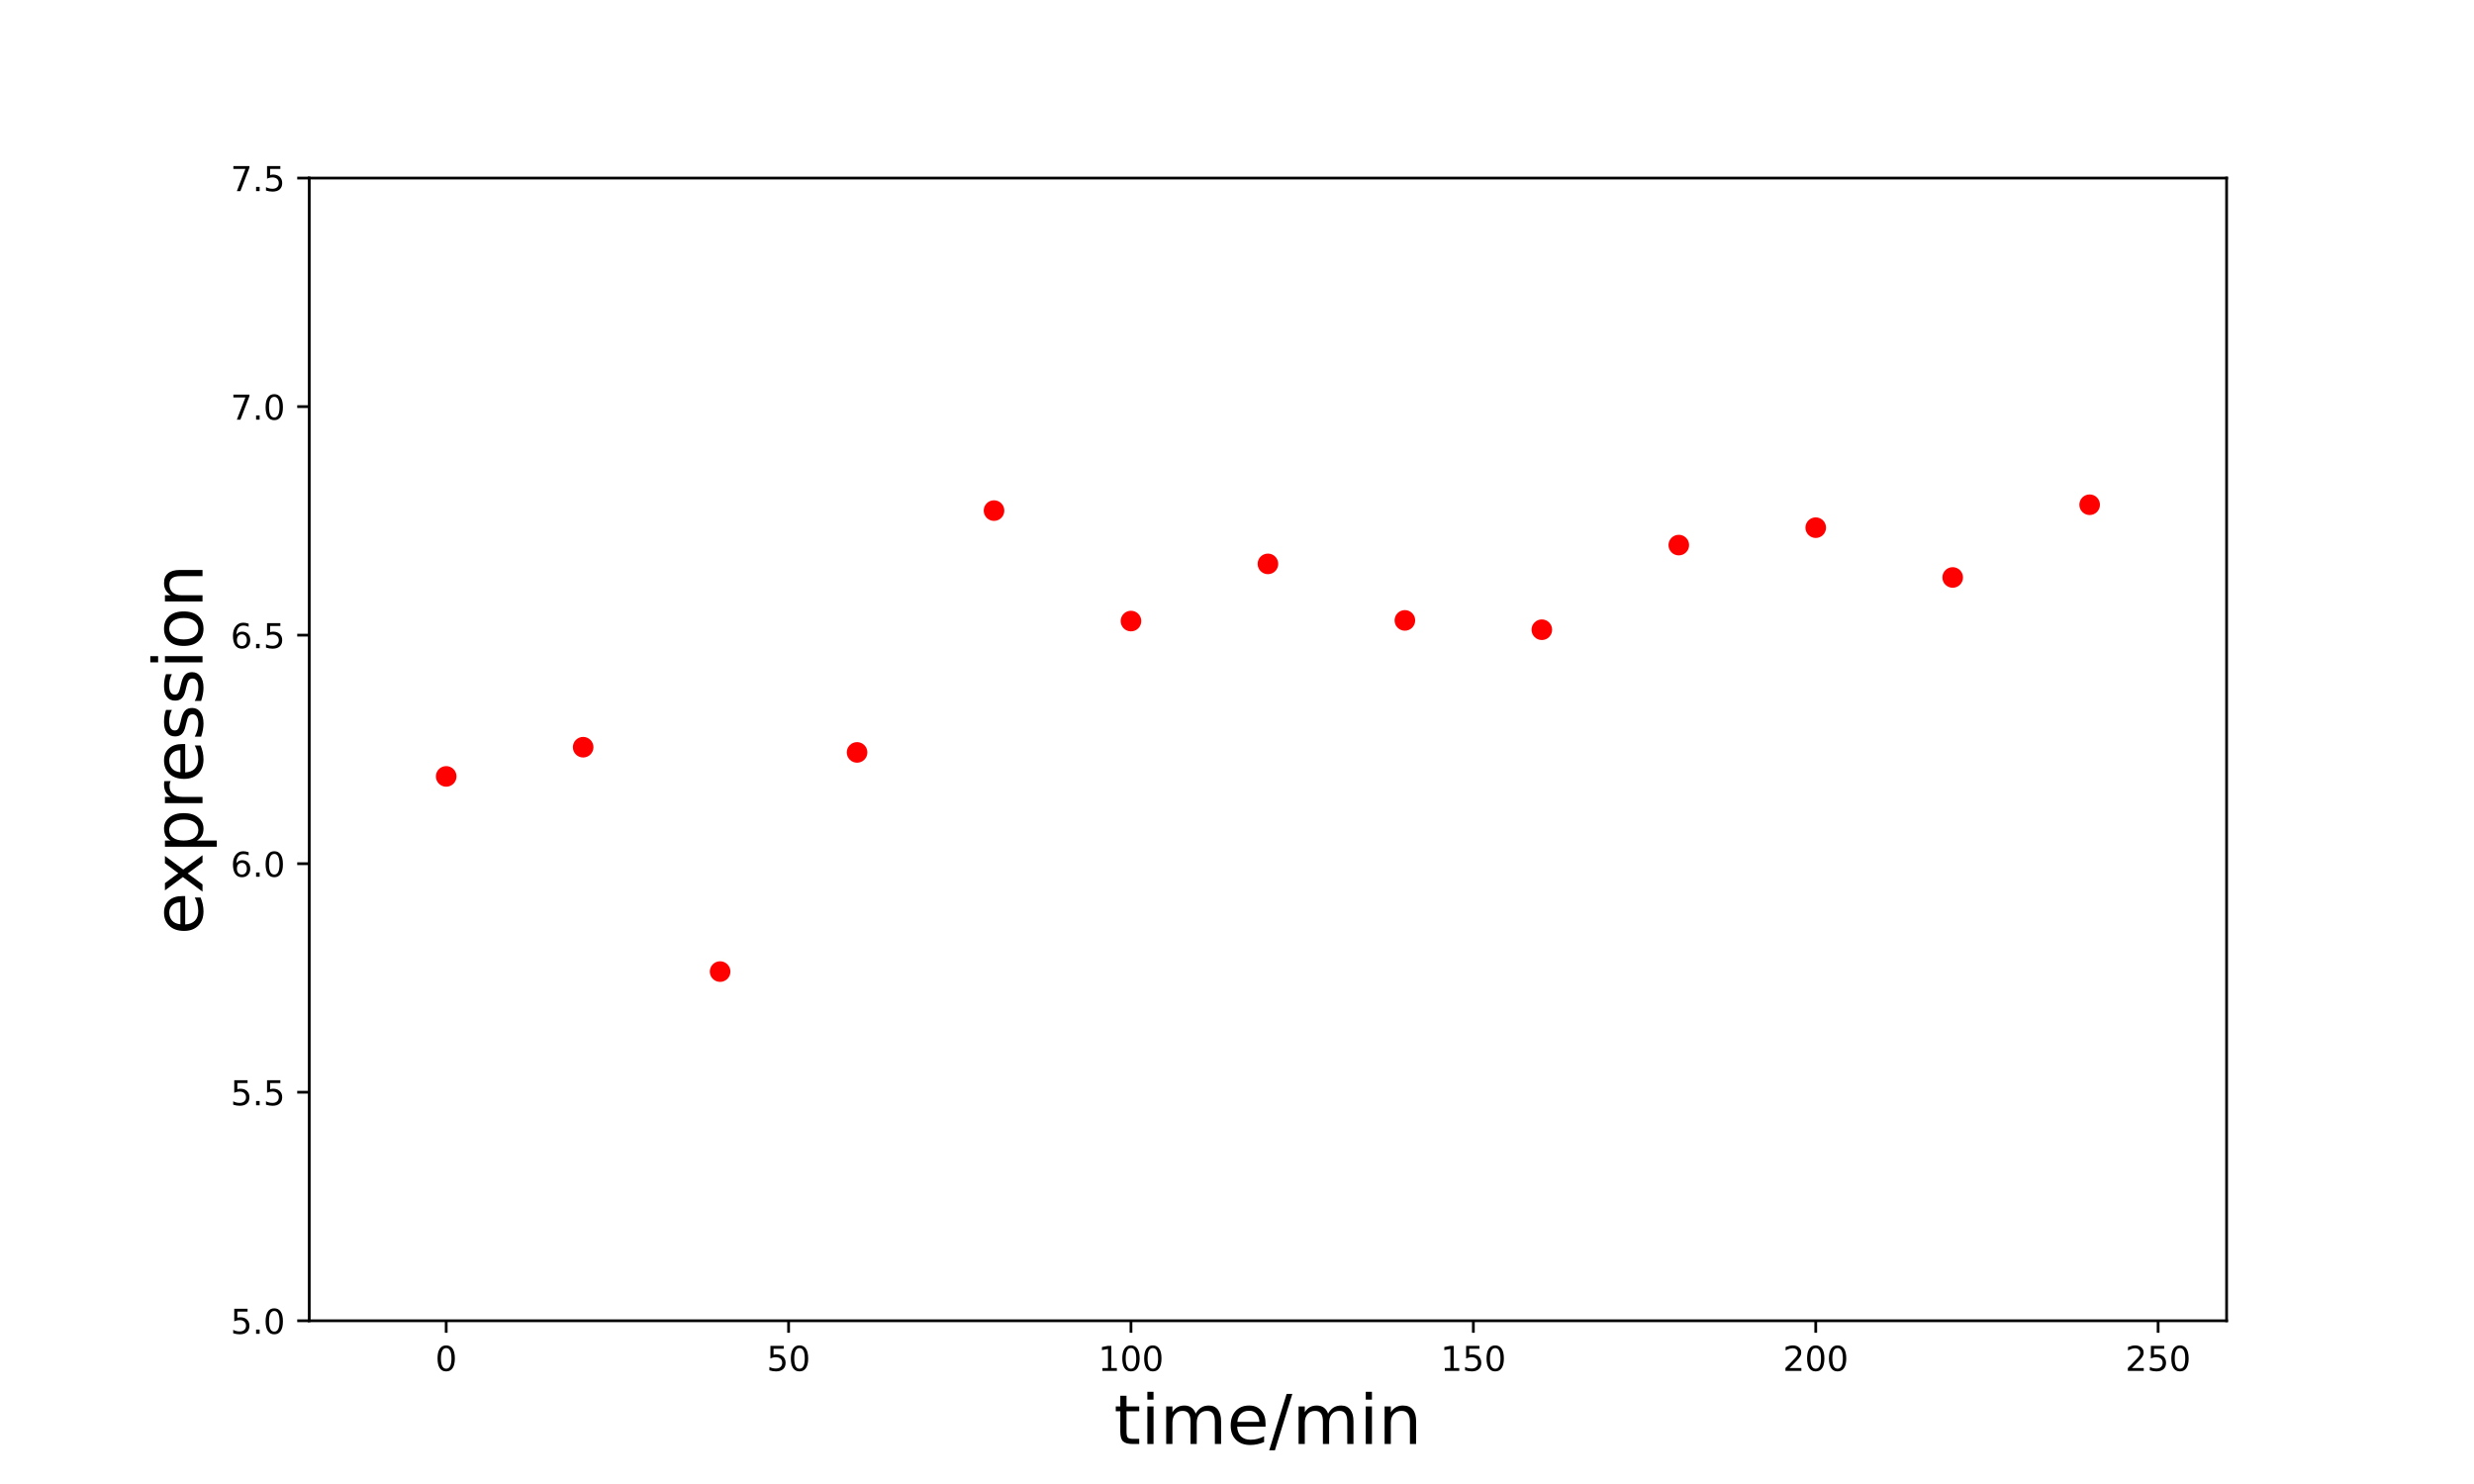
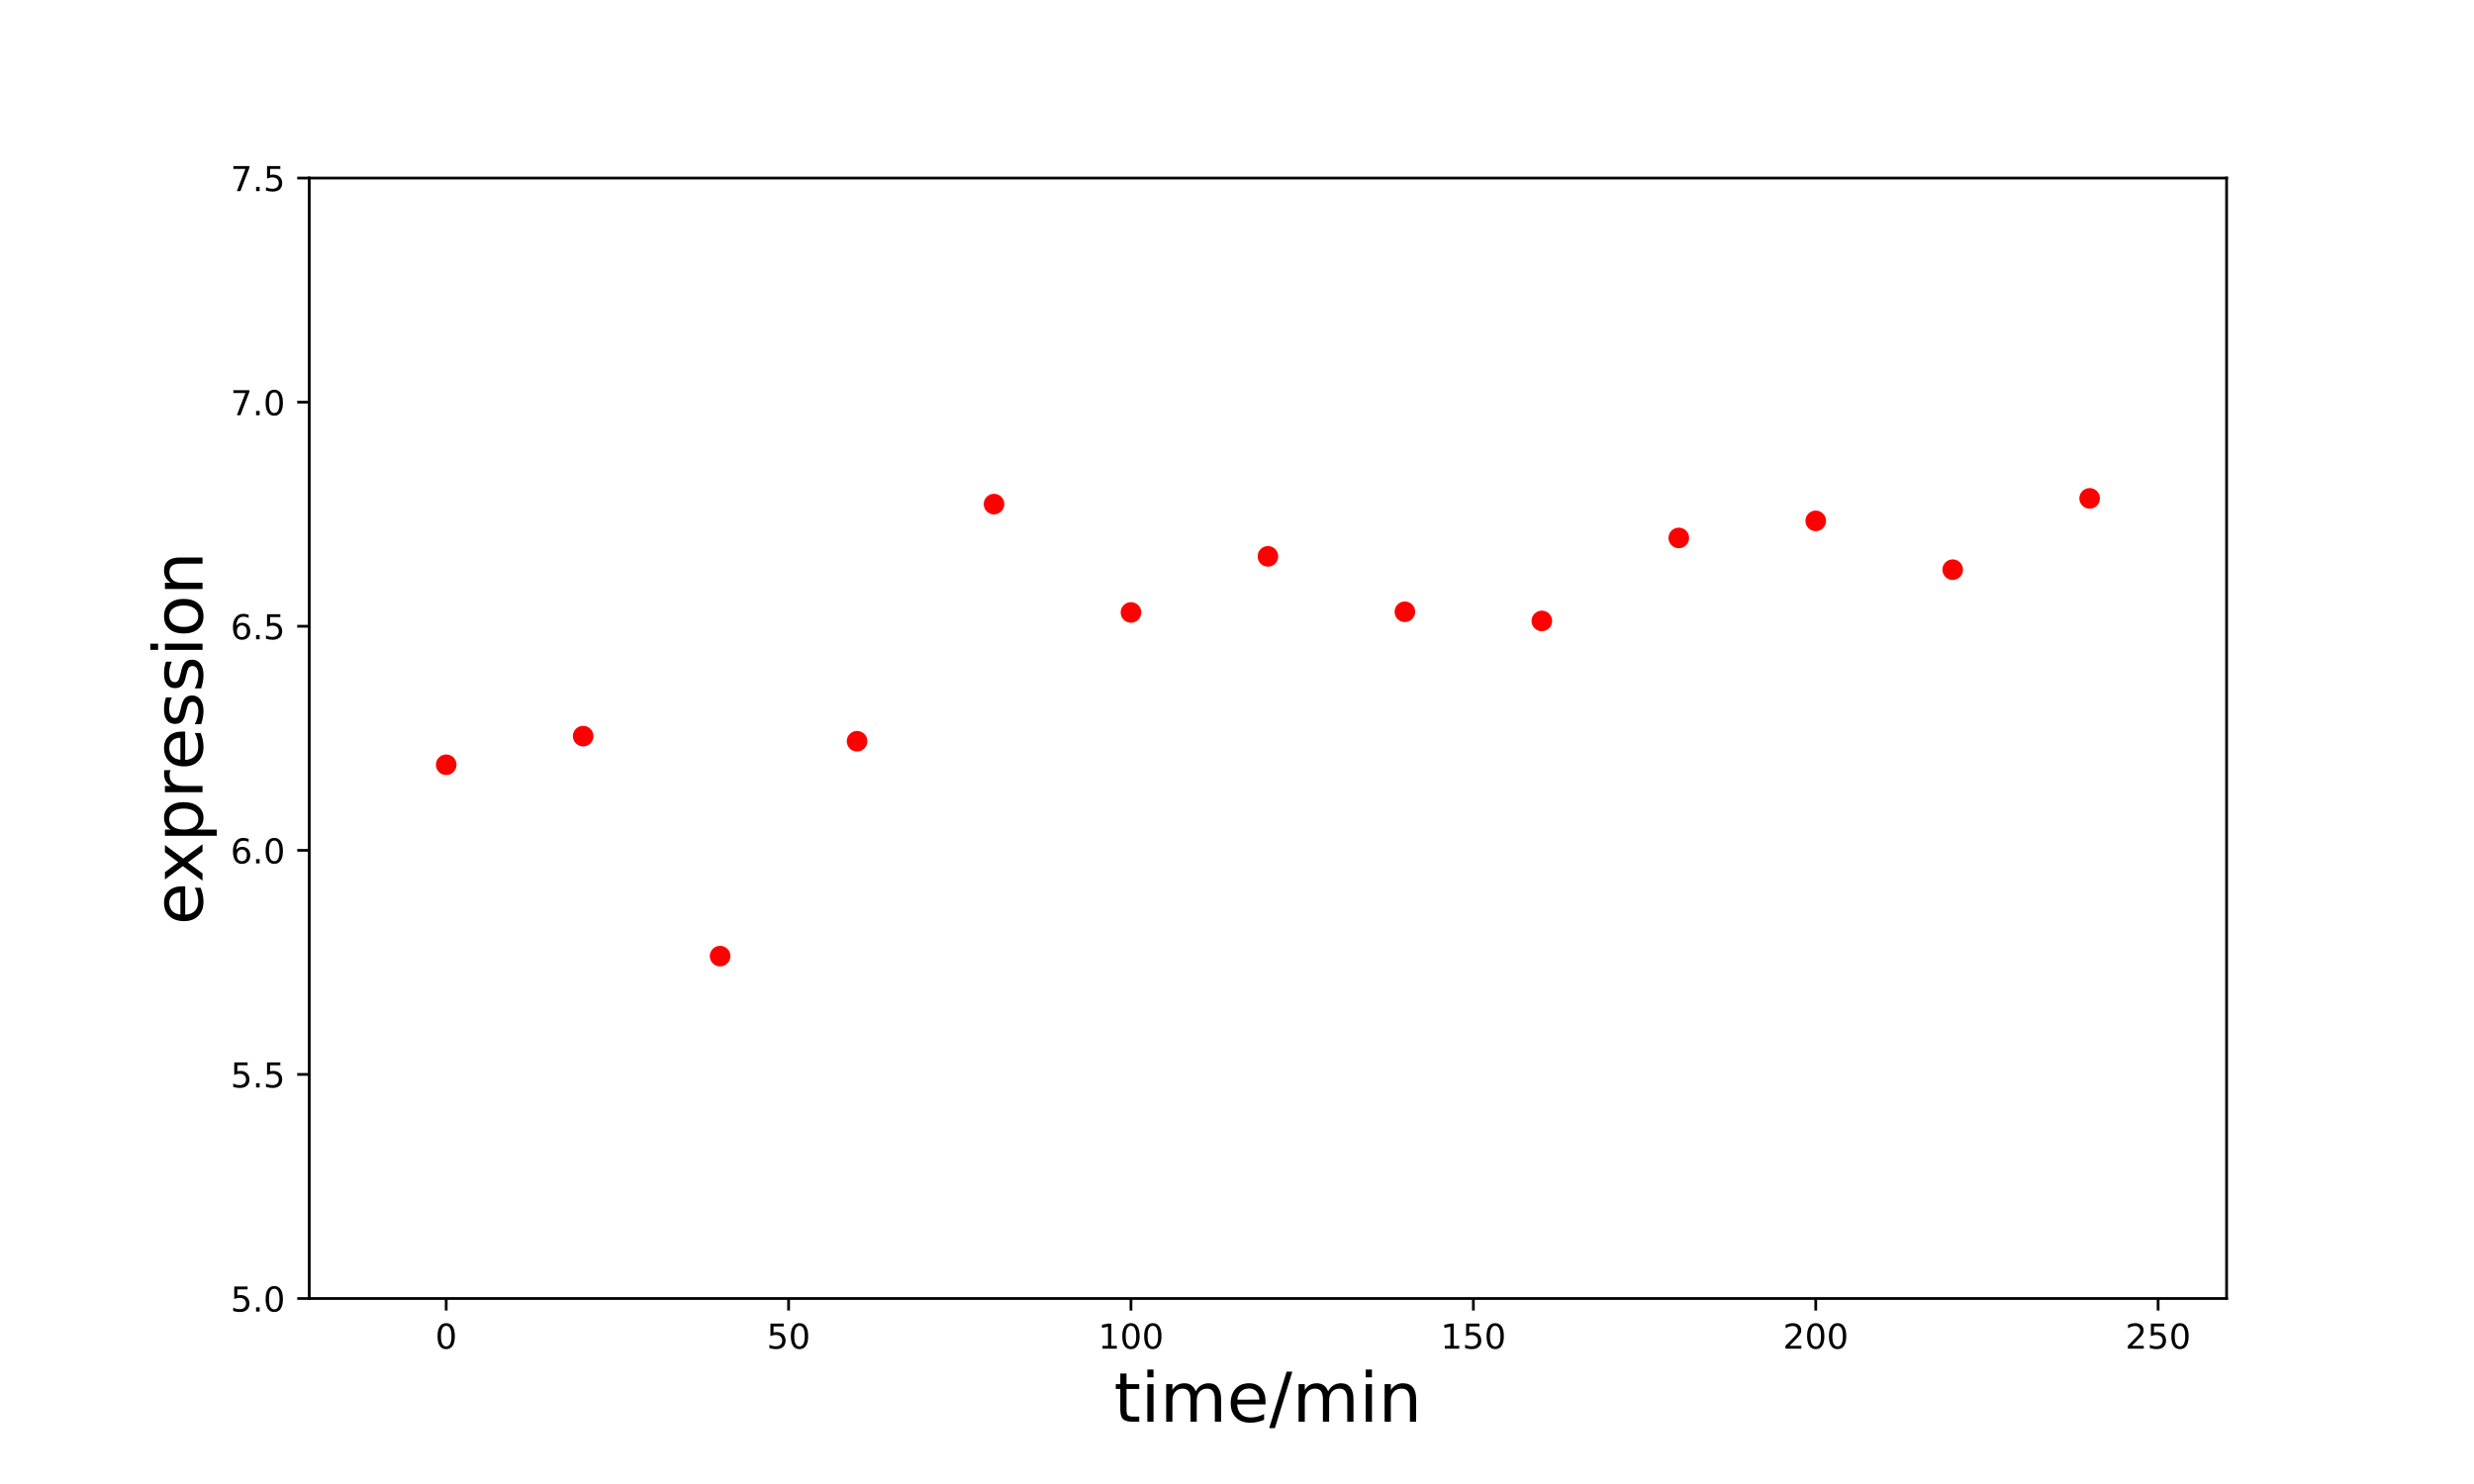
- <svg xmlns="http://www.w3.org/2000/svg" xmlns:xlink="http://www.w3.org/1999/xlink" width="720pt" height="432pt" viewBox="0 0 720 432" version="1.1">
+ <svg xmlns="http://www.w3.org/2000/svg" xmlns:xlink="http://www.w3.org/1999/xlink" height="432pt" version="1.1" viewBox="0 0 720 432" width="720pt">
  <defs>
-     <style type="text/css">*{stroke-linejoin: round; stroke-linecap: butt}</style>
+     <style type="text/css">
+ *{stroke-linecap:butt;stroke-linejoin:round;}
+   </style>
  </defs>
  <g id="figure_1">
    <g id="patch_1">
-       <path d="M 0 432  L 720 432  L 720 0  L 0 0  L 0 432  z " style="fill: none" />
+       <path d="M 0 432  L 720 432  L 720 0  L 0 0  z " style="fill:none;" />
    </g>
    <g id="axes_1">
      <g id="patch_2">
-         <path d="M 90 384.48  L 648 384.48  L 648 51.84  L 90 51.84  L 90 384.48  z " style="fill: none" />
+         <path d="M 90 378  L 648 378  L 648 51.84  L 90 51.84  z " style="fill:none;" />
      </g>
      <g id="matplotlib.axis_1">
        <g id="xtick_1">
          <g id="line2d_1">
            <defs>
-               <path id="m39bb6a0e2f" d="M 0 0  L 0 3.5  " style="stroke: #000000; stroke-width: 0.8" />
-             </defs>
-             <g>
-               <use xlink:href="#m39bb6a0e2f" x="129.857" y="384.48" style="stroke: #000000; stroke-width: 0.8" />
+               <path d="M 0 0  L 0 3.5  " id="m77b7653c90" style="stroke:#000000;stroke-width:0.8;" />
+             </defs>
+             <g>
+               <use style="stroke:#000000;stroke-width:0.8;" x="129.857" xlink:href="#m77b7653c90" y="378" />
            </g>
          </g>
          <g id="text_1">
-             <g transform="translate(126.6759 399.0784) scale(0.1 -0.1)">
-               <defs>
-                 <path id="DejaVuSans-30" d="M 2034 4250  Q 1547 4250 1301 3770  Q 1056 3291 1056 2328  Q 1056 1369 1301 889  Q 1547 409 2034 409  Q 2525 409 2770 889  Q 3016 1369 3016 2328  Q 3016 3291 2770 3770  Q 2525 4250 2034 4250  z M 2034 4750  Q 2819 4750 3233 4129  Q 3647 3509 3647 2328  Q 3647 1150 3233 529  Q 2819 -91 2034 -91  Q 1250 -91 836 529  Q 422 1150 422 2328  Q 422 3509 836 4129  Q 1250 4750 2034 4750  z " transform="scale(0.015625)" />
-               </defs>
+             <defs>
+               <path d="M 31.781 66.406  Q 24.172 66.406 20.328 58.906  Q 16.5 51.422 16.5 36.375  Q 16.5 21.391 20.328 13.891  Q 24.172 6.391 31.781 6.391  Q 39.453 6.391 43.281 13.891  Q 47.125 21.391 47.125 36.375  Q 47.125 51.422 43.281 58.906  Q 39.453 66.406 31.781 66.406  z M 31.781 74.219  Q 44.047 74.219 50.516 64.516  Q 56.984 54.828 56.984 36.375  Q 56.984 17.969 50.516 8.266  Q 44.047 -1.422 31.781 -1.422  Q 19.531 -1.422 13.062 8.266  Q 6.594 17.969 6.594 36.375  Q 6.594 54.828 13.062 64.516  Q 19.531 74.219 31.781 74.219  z " id="DejaVuSans-30" />
+             </defs>
+             <g transform="translate(126.6759 392.5984)scale(0.1 -0.1)">
              <use xlink:href="#DejaVuSans-30" />
            </g>
          </g>
        </g>
        <g id="xtick_2">
          <g id="line2d_2">
            <g>
-               <use xlink:href="#m39bb6a0e2f" x="229.5" y="384.48" style="stroke: #000000; stroke-width: 0.8" />
+               <use style="stroke:#000000;stroke-width:0.8;" x="229.5" xlink:href="#m77b7653c90" y="378" />
            </g>
          </g>
          <g id="text_2">
-             <g transform="translate(223.1375 399.0784) scale(0.1 -0.1)">
-               <defs>
-                 <path id="DejaVuSans-35" d="M 691 4666  L 3169 4666  L 3169 4134  L 1269 4134  L 1269 2991  Q 1406 3038 1543 3061  Q 1681 3084 1819 3084  Q 2600 3084 3056 2656  Q 3513 2228 3513 1497  Q 3513 744 3044 326  Q 2575 -91 1722 -91  Q 1428 -91 1123 -41  Q 819 9 494 109  L 494 744  Q 775 591 1075 516  Q 1375 441 1709 441  Q 2250 441 2565 725  Q 2881 1009 2881 1497  Q 2881 1984 2565 2268  Q 2250 2553 1709 2553  Q 1456 2553 1204 2497  Q 953 2441 691 2322  L 691 4666  z " transform="scale(0.015625)" />
-               </defs>
+             <defs>
+               <path d="M 10.797 72.906  L 49.516 72.906  L 49.516 64.594  L 19.828 64.594  L 19.828 46.734  Q 21.969 47.469 24.109 47.828  Q 26.266 48.188 28.422 48.188  Q 40.625 48.188 47.75 41.5  Q 54.891 34.812 54.891 23.391  Q 54.891 11.625 47.562 5.094  Q 40.234 -1.422 26.906 -1.422  Q 22.312 -1.422 17.547 -0.641  Q 12.797 0.141 7.719 1.703  L 7.719 11.625  Q 12.109 9.234 16.797 8.062  Q 21.484 6.891 26.703 6.891  Q 35.156 6.891 40.078 11.328  Q 45.016 15.766 45.016 23.391  Q 45.016 31 40.078 35.438  Q 35.156 39.891 26.703 39.891  Q 22.75 39.891 18.812 39.016  Q 14.891 38.141 10.797 36.281  z " id="DejaVuSans-35" />
+             </defs>
+             <g transform="translate(223.1375 392.5984)scale(0.1 -0.1)">
              <use xlink:href="#DejaVuSans-35" />
-               <use xlink:href="#DejaVuSans-30" transform="translate(63.62305 0)" />
+               <use x="63.623" xlink:href="#DejaVuSans-30" />
            </g>
          </g>
        </g>
        <g id="xtick_3">
          <g id="line2d_3">
            <g>
-               <use xlink:href="#m39bb6a0e2f" x="329.143" y="384.48" style="stroke: #000000; stroke-width: 0.8" />
+               <use style="stroke:#000000;stroke-width:0.8;" x="329.143" xlink:href="#m77b7653c90" y="378" />
            </g>
          </g>
          <g id="text_3">
-             <g transform="translate(319.5991 399.0784) scale(0.1 -0.1)">
-               <defs>
-                 <path id="DejaVuSans-31" d="M 794 531  L 1825 531  L 1825 4091  L 703 3866  L 703 4441  L 1819 4666  L 2450 4666  L 2450 531  L 3481 531  L 3481 0  L 794 0  L 794 531  z " transform="scale(0.015625)" />
-               </defs>
+             <defs>
+               <path d="M 12.406 8.297  L 28.516 8.297  L 28.516 63.922  L 10.984 60.406  L 10.984 69.391  L 28.422 72.906  L 38.281 72.906  L 38.281 8.297  L 54.391 8.297  L 54.391 0  L 12.406 0  z " id="DejaVuSans-31" />
+             </defs>
+             <g transform="translate(319.5991 392.5984)scale(0.1 -0.1)">
              <use xlink:href="#DejaVuSans-31" />
-               <use xlink:href="#DejaVuSans-30" transform="translate(63.62305 0)" />
-               <use xlink:href="#DejaVuSans-30" transform="translate(127.2461 0)" />
+               <use x="63.623" xlink:href="#DejaVuSans-30" />
+               <use x="127.246" xlink:href="#DejaVuSans-30" />
            </g>
          </g>
        </g>
        <g id="xtick_4">
          <g id="line2d_4">
            <g>
-               <use xlink:href="#m39bb6a0e2f" x="428.786" y="384.48" style="stroke: #000000; stroke-width: 0.8" />
+               <use style="stroke:#000000;stroke-width:0.8;" x="428.786" xlink:href="#m77b7653c90" y="378" />
            </g>
          </g>
          <g id="text_4">
-             <g transform="translate(419.242 399.0784) scale(0.1 -0.1)">
+             <g transform="translate(419.242 392.5984)scale(0.1 -0.1)">
              <use xlink:href="#DejaVuSans-31" />
-               <use xlink:href="#DejaVuSans-35" transform="translate(63.62305 0)" />
-               <use xlink:href="#DejaVuSans-30" transform="translate(127.2461 0)" />
+               <use x="63.623" xlink:href="#DejaVuSans-35" />
+               <use x="127.246" xlink:href="#DejaVuSans-30" />
            </g>
          </g>
        </g>
        <g id="xtick_5">
          <g id="line2d_5">
            <g>
-               <use xlink:href="#m39bb6a0e2f" x="528.429" y="384.48" style="stroke: #000000; stroke-width: 0.8" />
+               <use style="stroke:#000000;stroke-width:0.8;" x="528.429" xlink:href="#m77b7653c90" y="378" />
            </g>
          </g>
          <g id="text_5">
-             <g transform="translate(518.8848 399.0784) scale(0.1 -0.1)">
-               <defs>
-                 <path id="DejaVuSans-32" d="M 1228 531  L 3431 531  L 3431 0  L 469 0  L 469 531  Q 828 903 1448 1529  Q 2069 2156 2228 2338  Q 2531 2678 2651 2914  Q 2772 3150 2772 3378  Q 2772 3750 2511 3984  Q 2250 4219 1831 4219  Q 1534 4219 1204 4116  Q 875 4013 500 3803  L 500 4441  Q 881 4594 1212 4672  Q 1544 4750 1819 4750  Q 2544 4750 2975 4387  Q 3406 4025 3406 3419  Q 3406 3131 3298 2873  Q 3191 2616 2906 2266  Q 2828 2175 2409 1742  Q 1991 1309 1228 531  z " transform="scale(0.015625)" />
-               </defs>
+             <defs>
+               <path d="M 19.188 8.297  L 53.609 8.297  L 53.609 0  L 7.328 0  L 7.328 8.297  Q 12.938 14.109 22.625 23.891  Q 32.328 33.688 34.812 36.531  Q 39.547 41.844 41.422 45.531  Q 43.312 49.219 43.312 52.781  Q 43.312 58.594 39.234 62.25  Q 35.156 65.922 28.609 65.922  Q 23.969 65.922 18.812 64.312  Q 13.672 62.703 7.812 59.422  L 7.812 69.391  Q 13.766 71.781 18.938 73  Q 24.125 74.219 28.422 74.219  Q 39.75 74.219 46.484 68.547  Q 53.219 62.891 53.219 53.422  Q 53.219 48.922 51.531 44.891  Q 49.859 40.875 45.406 35.406  Q 44.188 33.984 37.641 27.219  Q 31.109 20.453 19.188 8.297  z " id="DejaVuSans-32" />
+             </defs>
+             <g transform="translate(518.8848 392.5984)scale(0.1 -0.1)">
              <use xlink:href="#DejaVuSans-32" />
-               <use xlink:href="#DejaVuSans-30" transform="translate(63.62305 0)" />
-               <use xlink:href="#DejaVuSans-30" transform="translate(127.2461 0)" />
+               <use x="63.623" xlink:href="#DejaVuSans-30" />
+               <use x="127.246" xlink:href="#DejaVuSans-30" />
            </g>
          </g>
        </g>
        <g id="xtick_6">
          <g id="line2d_6">
            <g>
-               <use xlink:href="#m39bb6a0e2f" x="628.071" y="384.48" style="stroke: #000000; stroke-width: 0.8" />
+               <use style="stroke:#000000;stroke-width:0.8;" x="628.071" xlink:href="#m77b7653c90" y="378" />
            </g>
          </g>
          <g id="text_6">
-             <g transform="translate(618.5277 399.0784) scale(0.1 -0.1)">
+             <g transform="translate(618.5277 392.5984)scale(0.1 -0.1)">
              <use xlink:href="#DejaVuSans-32" />
-               <use xlink:href="#DejaVuSans-35" transform="translate(63.62305 0)" />
-               <use xlink:href="#DejaVuSans-30" transform="translate(127.2461 0)" />
+               <use x="63.623" xlink:href="#DejaVuSans-35" />
+               <use x="127.246" xlink:href="#DejaVuSans-30" />
            </g>
          </g>
        </g>
        <g id="text_7">
-           <g transform="translate(324.1828 420.355) scale(0.2 -0.2)">
-             <defs>
-               <path id="DejaVuSans-74" d="M 1172 4494  L 1172 3500  L 2356 3500  L 2356 3053  L 1172 3053  L 1172 1153  Q 1172 725 1289 603  Q 1406 481 1766 481  L 2356 481  L 2356 0  L 1766 0  Q 1100 0 847 248  Q 594 497 594 1153  L 594 3053  L 172 3053  L 172 3500  L 594 3500  L 594 4494  L 1172 4494  z " transform="scale(0.015625)" />
-               <path id="DejaVuSans-69" d="M 603 3500  L 1178 3500  L 1178 0  L 603 0  L 603 3500  z M 603 4863  L 1178 4863  L 1178 4134  L 603 4134  L 603 4863  z " transform="scale(0.015625)" />
-               <path id="DejaVuSans-6d" d="M 3328 2828  Q 3544 3216 3844 3400  Q 4144 3584 4550 3584  Q 5097 3584 5394 3201  Q 5691 2819 5691 2113  L 5691 0  L 5113 0  L 5113 2094  Q 5113 2597 4934 2840  Q 4756 3084 4391 3084  Q 3944 3084 3684 2787  Q 3425 2491 3425 1978  L 3425 0  L 2847 0  L 2847 2094  Q 2847 2600 2669 2842  Q 2491 3084 2119 3084  Q 1678 3084 1418 2786  Q 1159 2488 1159 1978  L 1159 0  L 581 0  L 581 3500  L 1159 3500  L 1159 2956  Q 1356 3278 1631 3431  Q 1906 3584 2284 3584  Q 2666 3584 2933 3390  Q 3200 3197 3328 2828  z " transform="scale(0.015625)" />
-               <path id="DejaVuSans-65" d="M 3597 1894  L 3597 1613  L 953 1613  Q 991 1019 1311 708  Q 1631 397 2203 397  Q 2534 397 2845 478  Q 3156 559 3463 722  L 3463 178  Q 3153 47 2828 -22  Q 2503 -91 2169 -91  Q 1331 -91 842 396  Q 353 884 353 1716  Q 353 2575 817 3079  Q 1281 3584 2069 3584  Q 2775 3584 3186 3129  Q 3597 2675 3597 1894  z M 3022 2063  Q 3016 2534 2758 2815  Q 2500 3097 2075 3097  Q 1594 3097 1305 2825  Q 1016 2553 972 2059  L 3022 2063  z " transform="scale(0.015625)" />
-               <path id="DejaVuSans-2f" d="M 1625 4666  L 2156 4666  L 531 -594  L 0 -594  L 1625 4666  z " transform="scale(0.015625)" />
-               <path id="DejaVuSans-6e" d="M 3513 2113  L 3513 0  L 2938 0  L 2938 2094  Q 2938 2591 2744 2837  Q 2550 3084 2163 3084  Q 1697 3084 1428 2787  Q 1159 2491 1159 1978  L 1159 0  L 581 0  L 581 3500  L 1159 3500  L 1159 2956  Q 1366 3272 1645 3428  Q 1925 3584 2291 3584  Q 2894 3584 3203 3211  Q 3513 2838 3513 2113  z " transform="scale(0.015625)" />
-             </defs>
+           <defs>
+             <path d="M 18.312 70.219  L 18.312 54.688  L 36.812 54.688  L 36.812 47.703  L 18.312 47.703  L 18.312 18.016  Q 18.312 11.328 20.141 9.422  Q 21.969 7.516 27.594 7.516  L 36.812 7.516  L 36.812 0  L 27.594 0  Q 17.188 0 13.234 3.875  Q 9.281 7.766 9.281 18.016  L 9.281 47.703  L 2.688 47.703  L 2.688 54.688  L 9.281 54.688  L 9.281 70.219  z " id="DejaVuSans-74" />
+             <path d="M 9.422 54.688  L 18.406 54.688  L 18.406 0  L 9.422 0  z M 9.422 75.984  L 18.406 75.984  L 18.406 64.594  L 9.422 64.594  z " id="DejaVuSans-69" />
+             <path d="M 52 44.188  Q 55.375 50.25 60.062 53.125  Q 64.75 56 71.094 56  Q 79.641 56 84.281 50.016  Q 88.922 44.047 88.922 33.016  L 88.922 0  L 79.891 0  L 79.891 32.719  Q 79.891 40.578 77.094 44.375  Q 74.312 48.188 68.609 48.188  Q 61.625 48.188 57.562 43.547  Q 53.516 38.922 53.516 30.906  L 53.516 0  L 44.484 0  L 44.484 32.719  Q 44.484 40.625 41.703 44.406  Q 38.922 48.188 33.109 48.188  Q 26.219 48.188 22.156 43.531  Q 18.109 38.875 18.109 30.906  L 18.109 0  L 9.078 0  L 9.078 54.688  L 18.109 54.688  L 18.109 46.188  Q 21.188 51.219 25.484 53.609  Q 29.781 56 35.688 56  Q 41.656 56 45.828 52.969  Q 50 49.953 52 44.188  z " id="DejaVuSans-6d" />
+             <path d="M 56.203 29.594  L 56.203 25.203  L 14.891 25.203  Q 15.484 15.922 20.484 11.062  Q 25.484 6.203 34.422 6.203  Q 39.594 6.203 44.453 7.469  Q 49.312 8.734 54.109 11.281  L 54.109 2.781  Q 49.266 0.734 44.188 -0.344  Q 39.109 -1.422 33.891 -1.422  Q 20.797 -1.422 13.156 6.188  Q 5.516 13.812 5.516 26.812  Q 5.516 40.234 12.766 48.109  Q 20.016 56 32.328 56  Q 43.359 56 49.781 48.891  Q 56.203 41.797 56.203 29.594  z M 47.219 32.234  Q 47.125 39.594 43.094 43.984  Q 39.062 48.391 32.422 48.391  Q 24.906 48.391 20.391 44.141  Q 15.875 39.891 15.188 32.172  z " id="DejaVuSans-65" />
+             <path d="M 25.391 72.906  L 33.688 72.906  L 8.297 -9.281  L 0 -9.281  z " id="DejaVuSans-2f" />
+             <path d="M 54.891 33.016  L 54.891 0  L 45.906 0  L 45.906 32.719  Q 45.906 40.484 42.875 44.328  Q 39.844 48.188 33.797 48.188  Q 26.516 48.188 22.312 43.547  Q 18.109 38.922 18.109 30.906  L 18.109 0  L 9.078 0  L 9.078 54.688  L 18.109 54.688  L 18.109 46.188  Q 21.344 51.125 25.703 53.562  Q 30.078 56 35.797 56  Q 45.219 56 50.047 50.172  Q 54.891 44.344 54.891 33.016  z " id="DejaVuSans-6e" />
+           </defs>
+           <g transform="translate(324.1828 413.875)scale(0.2 -0.2)">
            <use xlink:href="#DejaVuSans-74" />
-             <use xlink:href="#DejaVuSans-69" transform="translate(39.20898 0)" />
-             <use xlink:href="#DejaVuSans-6d" transform="translate(66.99219 0)" />
-             <use xlink:href="#DejaVuSans-65" transform="translate(164.4043 0)" />
-             <use xlink:href="#DejaVuSans-2f" transform="translate(225.9277 0)" />
-             <use xlink:href="#DejaVuSans-6d" transform="translate(259.6191 0)" />
-             <use xlink:href="#DejaVuSans-69" transform="translate(357.0312 0)" />
-             <use xlink:href="#DejaVuSans-6e" transform="translate(384.8145 0)" />
+             <use x="39.209" xlink:href="#DejaVuSans-69" />
+             <use x="66.992" xlink:href="#DejaVuSans-6d" />
+             <use x="164.404" xlink:href="#DejaVuSans-65" />
+             <use x="225.928" xlink:href="#DejaVuSans-2f" />
+             <use x="259.619" xlink:href="#DejaVuSans-6d" />
+             <use x="357.031" xlink:href="#DejaVuSans-69" />
+             <use x="384.814" xlink:href="#DejaVuSans-6e" />
          </g>
        </g>
      </g>
      <g id="matplotlib.axis_2">
        <g id="ytick_1">
          <g id="line2d_7">
            <defs>
-               <path id="ma81c9a7f50" d="M 0 0  L -3.5 0  " style="stroke: #000000; stroke-width: 0.8" />
-             </defs>
-             <g>
-               <use xlink:href="#ma81c9a7f50" x="90" y="384.48" style="stroke: #000000; stroke-width: 0.8" />
+               <path d="M 0 0  L -3.5 0  " id="me452067a54" style="stroke:#000000;stroke-width:0.8;" />
+             </defs>
+             <g>
+               <use style="stroke:#000000;stroke-width:0.8;" x="90" xlink:href="#me452067a54" y="378" />
            </g>
          </g>
          <g id="text_8">
-             <g transform="translate(67.09687 388.2792) scale(0.1 -0.1)">
-               <defs>
-                 <path id="DejaVuSans-2e" d="M 684 794  L 1344 794  L 1344 0  L 684 0  L 684 794  z " transform="scale(0.015625)" />
-               </defs>
+             <defs>
+               <path d="M 10.688 12.406  L 21 12.406  L 21 0  L 10.688 0  z " id="DejaVuSans-2e" />
+             </defs>
+             <g transform="translate(67.09687 381.7992)scale(0.1 -0.1)">
              <use xlink:href="#DejaVuSans-35" />
-               <use xlink:href="#DejaVuSans-2e" transform="translate(63.62305 0)" />
-               <use xlink:href="#DejaVuSans-30" transform="translate(95.41016 0)" />
+               <use x="63.623" xlink:href="#DejaVuSans-2e" />
+               <use x="95.41" xlink:href="#DejaVuSans-30" />
            </g>
          </g>
        </g>
        <g id="ytick_2">
          <g id="line2d_8">
            <g>
-               <use xlink:href="#ma81c9a7f50" x="90" y="317.952" style="stroke: #000000; stroke-width: 0.8" />
+               <use style="stroke:#000000;stroke-width:0.8;" x="90" xlink:href="#me452067a54" y="312.768" />
            </g>
          </g>
          <g id="text_9">
-             <g transform="translate(67.09687 321.7512) scale(0.1 -0.1)">
+             <g transform="translate(67.09687 316.5672)scale(0.1 -0.1)">
              <use xlink:href="#DejaVuSans-35" />
-               <use xlink:href="#DejaVuSans-2e" transform="translate(63.62305 0)" />
-               <use xlink:href="#DejaVuSans-35" transform="translate(95.41016 0)" />
+               <use x="63.623" xlink:href="#DejaVuSans-2e" />
+               <use x="95.41" xlink:href="#DejaVuSans-35" />
            </g>
          </g>
        </g>
        <g id="ytick_3">
          <g id="line2d_9">
            <g>
-               <use xlink:href="#ma81c9a7f50" x="90" y="251.424" style="stroke: #000000; stroke-width: 0.8" />
+               <use style="stroke:#000000;stroke-width:0.8;" x="90" xlink:href="#me452067a54" y="247.536" />
            </g>
          </g>
          <g id="text_10">
-             <g transform="translate(67.09687 255.2232) scale(0.1 -0.1)">
-               <defs>
-                 <path id="DejaVuSans-36" d="M 2113 2584  Q 1688 2584 1439 2293  Q 1191 2003 1191 1497  Q 1191 994 1439 701  Q 1688 409 2113 409  Q 2538 409 2786 701  Q 3034 994 3034 1497  Q 3034 2003 2786 2293  Q 2538 2584 2113 2584  z M 3366 4563  L 3366 3988  Q 3128 4100 2886 4159  Q 2644 4219 2406 4219  Q 1781 4219 1451 3797  Q 1122 3375 1075 2522  Q 1259 2794 1537 2939  Q 1816 3084 2150 3084  Q 2853 3084 3261 2657  Q 3669 2231 3669 1497  Q 3669 778 3244 343  Q 2819 -91 2113 -91  Q 1303 -91 875 529  Q 447 1150 447 2328  Q 447 3434 972 4092  Q 1497 4750 2381 4750  Q 2619 4750 2861 4703  Q 3103 4656 3366 4563  z " transform="scale(0.015625)" />
-               </defs>
+             <defs>
+               <path d="M 33.016 40.375  Q 26.375 40.375 22.484 35.828  Q 18.609 31.297 18.609 23.391  Q 18.609 15.531 22.484 10.953  Q 26.375 6.391 33.016 6.391  Q 39.656 6.391 43.531 10.953  Q 47.406 15.531 47.406 23.391  Q 47.406 31.297 43.531 35.828  Q 39.656 40.375 33.016 40.375  z M 52.594 71.297  L 52.594 62.312  Q 48.875 64.062 45.094 64.984  Q 41.312 65.922 37.594 65.922  Q 27.828 65.922 22.672 59.328  Q 17.531 52.734 16.797 39.406  Q 19.672 43.656 24.016 45.922  Q 28.375 48.188 33.594 48.188  Q 44.578 48.188 50.953 41.516  Q 57.328 34.859 57.328 23.391  Q 57.328 12.156 50.688 5.359  Q 44.047 -1.422 33.016 -1.422  Q 20.359 -1.422 13.672 8.266  Q 6.984 17.969 6.984 36.375  Q 6.984 53.656 15.188 63.938  Q 23.391 74.219 37.203 74.219  Q 40.922 74.219 44.703 73.484  Q 48.484 72.75 52.594 71.297  z " id="DejaVuSans-36" />
+             </defs>
+             <g transform="translate(67.09687 251.3352)scale(0.1 -0.1)">
              <use xlink:href="#DejaVuSans-36" />
-               <use xlink:href="#DejaVuSans-2e" transform="translate(63.62305 0)" />
-               <use xlink:href="#DejaVuSans-30" transform="translate(95.41016 0)" />
+               <use x="63.623" xlink:href="#DejaVuSans-2e" />
+               <use x="95.41" xlink:href="#DejaVuSans-30" />
            </g>
          </g>
        </g>
        <g id="ytick_4">
          <g id="line2d_10">
            <g>
-               <use xlink:href="#ma81c9a7f50" x="90" y="184.896" style="stroke: #000000; stroke-width: 0.8" />
+               <use style="stroke:#000000;stroke-width:0.8;" x="90" xlink:href="#me452067a54" y="182.304" />
            </g>
          </g>
          <g id="text_11">
-             <g transform="translate(67.09687 188.6952) scale(0.1 -0.1)">
+             <g transform="translate(67.09687 186.1032)scale(0.1 -0.1)">
              <use xlink:href="#DejaVuSans-36" />
-               <use xlink:href="#DejaVuSans-2e" transform="translate(63.62305 0)" />
-               <use xlink:href="#DejaVuSans-35" transform="translate(95.41016 0)" />
+               <use x="63.623" xlink:href="#DejaVuSans-2e" />
+               <use x="95.41" xlink:href="#DejaVuSans-35" />
            </g>
          </g>
        </g>
        <g id="ytick_5">
          <g id="line2d_11">
            <g>
-               <use xlink:href="#ma81c9a7f50" x="90" y="118.368" style="stroke: #000000; stroke-width: 0.8" />
+               <use style="stroke:#000000;stroke-width:0.8;" x="90" xlink:href="#me452067a54" y="117.072" />
            </g>
          </g>
          <g id="text_12">
-             <g transform="translate(67.09687 122.1672) scale(0.1 -0.1)">
-               <defs>
-                 <path id="DejaVuSans-37" d="M 525 4666  L 3525 4666  L 3525 4397  L 1831 0  L 1172 0  L 2766 4134  L 525 4134  L 525 4666  z " transform="scale(0.015625)" />
-               </defs>
+             <defs>
+               <path d="M 8.203 72.906  L 55.078 72.906  L 55.078 68.703  L 28.609 0  L 18.312 0  L 43.219 64.594  L 8.203 64.594  z " id="DejaVuSans-37" />
+             </defs>
+             <g transform="translate(67.09687 120.8712)scale(0.1 -0.1)">
              <use xlink:href="#DejaVuSans-37" />
-               <use xlink:href="#DejaVuSans-2e" transform="translate(63.62305 0)" />
-               <use xlink:href="#DejaVuSans-30" transform="translate(95.41016 0)" />
+               <use x="63.623" xlink:href="#DejaVuSans-2e" />
+               <use x="95.41" xlink:href="#DejaVuSans-30" />
            </g>
          </g>
        </g>
        <g id="ytick_6">
          <g id="line2d_12">
            <g>
-               <use xlink:href="#ma81c9a7f50" x="90" y="51.84" style="stroke: #000000; stroke-width: 0.8" />
+               <use style="stroke:#000000;stroke-width:0.8;" x="90" xlink:href="#me452067a54" y="51.84" />
            </g>
          </g>
          <g id="text_13">
-             <g transform="translate(67.09687 55.63922) scale(0.1 -0.1)">
+             <g transform="translate(67.09687 55.63922)scale(0.1 -0.1)">
              <use xlink:href="#DejaVuSans-37" />
-               <use xlink:href="#DejaVuSans-2e" transform="translate(63.62305 0)" />
-               <use xlink:href="#DejaVuSans-35" transform="translate(95.41016 0)" />
+               <use x="63.623" xlink:href="#DejaVuSans-2e" />
+               <use x="95.41" xlink:href="#DejaVuSans-35" />
            </g>
          </g>
        </g>
        <g id="text_14">
-           <g transform="translate(58.9375 272.0975) rotate(-90) scale(0.2 -0.2)">
-             <defs>
-               <path id="DejaVuSans-78" d="M 3513 3500  L 2247 1797  L 3578 0  L 2900 0  L 1881 1375  L 863 0  L 184 0  L 1544 1831  L 300 3500  L 978 3500  L 1906 2253  L 2834 3500  L 3513 3500  z " transform="scale(0.015625)" />
-               <path id="DejaVuSans-70" d="M 1159 525  L 1159 -1331  L 581 -1331  L 581 3500  L 1159 3500  L 1159 2969  Q 1341 3281 1617 3432  Q 1894 3584 2278 3584  Q 2916 3584 3314 3078  Q 3713 2572 3713 1747  Q 3713 922 3314 415  Q 2916 -91 2278 -91  Q 1894 -91 1617 61  Q 1341 213 1159 525  z M 3116 1747  Q 3116 2381 2855 2742  Q 2594 3103 2138 3103  Q 1681 3103 1420 2742  Q 1159 2381 1159 1747  Q 1159 1113 1420 752  Q 1681 391 2138 391  Q 2594 391 2855 752  Q 3116 1113 3116 1747  z " transform="scale(0.015625)" />
-               <path id="DejaVuSans-72" d="M 2631 2963  Q 2534 3019 2420 3045  Q 2306 3072 2169 3072  Q 1681 3072 1420 2755  Q 1159 2438 1159 1844  L 1159 0  L 581 0  L 581 3500  L 1159 3500  L 1159 2956  Q 1341 3275 1631 3429  Q 1922 3584 2338 3584  Q 2397 3584 2469 3576  Q 2541 3569 2628 3553  L 2631 2963  z " transform="scale(0.015625)" />
-               <path id="DejaVuSans-73" d="M 2834 3397  L 2834 2853  Q 2591 2978 2328 3040  Q 2066 3103 1784 3103  Q 1356 3103 1142 2972  Q 928 2841 928 2578  Q 928 2378 1081 2264  Q 1234 2150 1697 2047  L 1894 2003  Q 2506 1872 2764 1633  Q 3022 1394 3022 966  Q 3022 478 2636 193  Q 2250 -91 1575 -91  Q 1294 -91 989 -36  Q 684 19 347 128  L 347 722  Q 666 556 975 473  Q 1284 391 1588 391  Q 1994 391 2212 530  Q 2431 669 2431 922  Q 2431 1156 2273 1281  Q 2116 1406 1581 1522  L 1381 1569  Q 847 1681 609 1914  Q 372 2147 372 2553  Q 372 3047 722 3315  Q 1072 3584 1716 3584  Q 2034 3584 2315 3537  Q 2597 3491 2834 3397  z " transform="scale(0.015625)" />
-               <path id="DejaVuSans-6f" d="M 1959 3097  Q 1497 3097 1228 2736  Q 959 2375 959 1747  Q 959 1119 1226 758  Q 1494 397 1959 397  Q 2419 397 2687 759  Q 2956 1122 2956 1747  Q 2956 2369 2687 2733  Q 2419 3097 1959 3097  z M 1959 3584  Q 2709 3584 3137 3096  Q 3566 2609 3566 1747  Q 3566 888 3137 398  Q 2709 -91 1959 -91  Q 1206 -91 779 398  Q 353 888 353 1747  Q 353 2609 779 3096  Q 1206 3584 1959 3584  z " transform="scale(0.015625)" />
-             </defs>
+           <defs>
+             <path d="M 54.891 54.688  L 35.109 28.078  L 55.906 0  L 45.312 0  L 29.391 21.484  L 13.484 0  L 2.875 0  L 24.125 28.609  L 4.688 54.688  L 15.281 54.688  L 29.781 35.203  L 44.281 54.688  z " id="DejaVuSans-78" />
+             <path d="M 18.109 8.203  L 18.109 -20.797  L 9.078 -20.797  L 9.078 54.688  L 18.109 54.688  L 18.109 46.391  Q 20.953 51.266 25.266 53.625  Q 29.594 56 35.594 56  Q 45.562 56 51.781 48.094  Q 58.016 40.188 58.016 27.297  Q 58.016 14.406 51.781 6.484  Q 45.562 -1.422 35.594 -1.422  Q 29.594 -1.422 25.266 0.953  Q 20.953 3.328 18.109 8.203  z M 48.688 27.297  Q 48.688 37.203 44.609 42.844  Q 40.531 48.484 33.406 48.484  Q 26.266 48.484 22.188 42.844  Q 18.109 37.203 18.109 27.297  Q 18.109 17.391 22.188 11.75  Q 26.266 6.109 33.406 6.109  Q 40.531 6.109 44.609 11.75  Q 48.688 17.391 48.688 27.297  z " id="DejaVuSans-70" />
+             <path d="M 41.109 46.297  Q 39.594 47.172 37.812 47.578  Q 36.031 48 33.891 48  Q 26.266 48 22.188 43.047  Q 18.109 38.094 18.109 28.812  L 18.109 0  L 9.078 0  L 9.078 54.688  L 18.109 54.688  L 18.109 46.188  Q 20.953 51.172 25.484 53.578  Q 30.031 56 36.531 56  Q 37.453 56 38.578 55.875  Q 39.703 55.766 41.062 55.516  z " id="DejaVuSans-72" />
+             <path d="M 44.281 53.078  L 44.281 44.578  Q 40.484 46.531 36.375 47.5  Q 32.281 48.484 27.875 48.484  Q 21.188 48.484 17.844 46.438  Q 14.5 44.391 14.5 40.281  Q 14.5 37.156 16.891 35.375  Q 19.281 33.594 26.516 31.984  L 29.594 31.297  Q 39.156 29.25 43.188 25.516  Q 47.219 21.781 47.219 15.094  Q 47.219 7.469 41.188 3.016  Q 35.156 -1.422 24.609 -1.422  Q 20.219 -1.422 15.453 -0.562  Q 10.688 0.297 5.422 2  L 5.422 11.281  Q 10.406 8.688 15.234 7.391  Q 20.062 6.109 24.812 6.109  Q 31.156 6.109 34.562 8.281  Q 37.984 10.453 37.984 14.406  Q 37.984 18.062 35.516 20.016  Q 33.062 21.969 24.703 23.781  L 21.578 24.516  Q 13.234 26.266 9.516 29.906  Q 5.812 33.547 5.812 39.891  Q 5.812 47.609 11.281 51.797  Q 16.75 56 26.812 56  Q 31.781 56 36.172 55.266  Q 40.578 54.547 44.281 53.078  z " id="DejaVuSans-73" />
+             <path d="M 30.609 48.391  Q 23.391 48.391 19.188 42.75  Q 14.984 37.109 14.984 27.297  Q 14.984 17.484 19.156 11.844  Q 23.344 6.203 30.609 6.203  Q 37.797 6.203 41.984 11.859  Q 46.188 17.531 46.188 27.297  Q 46.188 37.016 41.984 42.703  Q 37.797 48.391 30.609 48.391  z M 30.609 56  Q 42.328 56 49.016 48.375  Q 55.719 40.766 55.719 27.297  Q 55.719 13.875 49.016 6.219  Q 42.328 -1.422 30.609 -1.422  Q 18.844 -1.422 12.172 6.219  Q 5.516 13.875 5.516 27.297  Q 5.516 40.766 12.172 48.375  Q 18.844 56 30.609 56  z " id="DejaVuSans-6f" />
+           </defs>
+           <g transform="translate(58.9375 269.2528)rotate(-90)scale(0.2 -0.2)">
            <use xlink:href="#DejaVuSans-65" />
-             <use xlink:href="#DejaVuSans-78" transform="translate(59.77344 0)" />
-             <use xlink:href="#DejaVuSans-70" transform="translate(118.9531 0)" />
-             <use xlink:href="#DejaVuSans-72" transform="translate(182.4297 0)" />
-             <use xlink:href="#DejaVuSans-65" transform="translate(221.293 0)" />
-             <use xlink:href="#DejaVuSans-73" transform="translate(282.8164 0)" />
-             <use xlink:href="#DejaVuSans-73" transform="translate(334.916 0)" />
-             <use xlink:href="#DejaVuSans-69" transform="translate(387.0156 0)" />
-             <use xlink:href="#DejaVuSans-6f" transform="translate(414.7988 0)" />
-             <use xlink:href="#DejaVuSans-6e" transform="translate(475.9805 0)" />
+             <use x="61.508" xlink:href="#DejaVuSans-78" />
+             <use x="120.688" xlink:href="#DejaVuSans-70" />
+             <use x="184.164" xlink:href="#DejaVuSans-72" />
+             <use x="225.246" xlink:href="#DejaVuSans-65" />
+             <use x="286.77" xlink:href="#DejaVuSans-73" />
+             <use x="338.869" xlink:href="#DejaVuSans-73" />
+             <use x="390.969" xlink:href="#DejaVuSans-69" />
+             <use x="418.752" xlink:href="#DejaVuSans-6f" />
+             <use x="479.934" xlink:href="#DejaVuSans-6e" />
          </g>
        </g>
      </g>
      <g id="line2d_13">
        <defs>
-           <path id="ma36df674cd" d="M 0 2.5  C 0.663 2.5 1.299 2.237 1.768 1.768  C 2.237 1.299 2.5 0.663 2.5 0  C 2.5 -0.663 2.237 -1.299 1.768 -1.768  C 1.299 -2.237 0.663 -2.5 0 -2.5  C -0.663 -2.5 -1.299 -2.237 -1.768 -1.768  C -2.237 -1.299 -2.5 -0.663 -2.5 0  C -2.5 0.663 -2.237 1.299 -1.768 1.768  C -1.299 2.237 -0.663 2.5 0 2.5  z " style="stroke: #ff0000" />
+           <path d="M 0 2.5  C 0.663 2.5 1.299 2.237 1.768 1.768  C 2.237 1.299 2.5 0.663 2.5 0  C 2.5 -0.663 2.237 -1.299 1.768 -1.768  C 1.299 -2.237 0.663 -2.5 0 -2.5  C -0.663 -2.5 -1.299 -2.237 -1.768 -1.768  C -2.237 -1.299 -2.5 -0.663 -2.5 0  C -2.5 0.663 -2.237 1.299 -1.768 1.768  C -1.299 2.237 -0.663 2.5 0 2.5  z " id="md67e02d1e2" style="stroke:#ff0000;" />
        </defs>
-         <g clip-path="url(#pd58cb80ee8)">
-           <use xlink:href="#ma36df674cd" x="129.857" y="226.017" style="fill: #ff0000; stroke: #ff0000" />
-           <use xlink:href="#ma36df674cd" x="169.714" y="217.515" style="fill: #ff0000; stroke: #ff0000" />
-           <use xlink:href="#ma36df674cd" x="209.571" y="282.832" style="fill: #ff0000; stroke: #ff0000" />
-           <use xlink:href="#ma36df674cd" x="249.429" y="219.031" style="fill: #ff0000; stroke: #ff0000" />
-           <use xlink:href="#ma36df674cd" x="289.286" y="148.636" style="fill: #ff0000; stroke: #ff0000" />
-           <use xlink:href="#ma36df674cd" x="329.143" y="180.796" style="fill: #ff0000; stroke: #ff0000" />
-           <use xlink:href="#ma36df674cd" x="369" y="164.149" style="fill: #ff0000; stroke: #ff0000" />
-           <use xlink:href="#ma36df674cd" x="408.857" y="180.601" style="fill: #ff0000; stroke: #ff0000" />
-           <use xlink:href="#ma36df674cd" x="448.714" y="183.316" style="fill: #ff0000; stroke: #ff0000" />
-           <use xlink:href="#ma36df674cd" x="488.571" y="158.678" style="fill: #ff0000; stroke: #ff0000" />
-           <use xlink:href="#ma36df674cd" x="528.429" y="153.608" style="fill: #ff0000; stroke: #ff0000" />
-           <use xlink:href="#ma36df674cd" x="568.286" y="168.103" style="fill: #ff0000; stroke: #ff0000" />
-           <use xlink:href="#ma36df674cd" x="608.143" y="146.931" style="fill: #ff0000; stroke: #ff0000" />
+         <g clip-path="url(#p75501ef4c3)">
+           <use style="fill:#ff0000;stroke:#ff0000;" x="129.857" xlink:href="#md67e02d1e2" y="222.624" />
+           <use style="fill:#ff0000;stroke:#ff0000;" x="169.714" xlink:href="#md67e02d1e2" y="214.287" />
+           <use style="fill:#ff0000;stroke:#ff0000;" x="209.571" xlink:href="#md67e02d1e2" y="278.332" />
+           <use style="fill:#ff0000;stroke:#ff0000;" x="249.429" xlink:href="#md67e02d1e2" y="215.774" />
+           <use style="fill:#ff0000;stroke:#ff0000;" x="289.286" xlink:href="#md67e02d1e2" y="146.75" />
+           <use style="fill:#ff0000;stroke:#ff0000;" x="329.143" xlink:href="#md67e02d1e2" y="178.284" />
+           <use style="fill:#ff0000;stroke:#ff0000;" x="369" xlink:href="#md67e02d1e2" y="161.961" />
+           <use style="fill:#ff0000;stroke:#ff0000;" x="408.857" xlink:href="#md67e02d1e2" y="178.093" />
+           <use style="fill:#ff0000;stroke:#ff0000;" x="448.714" xlink:href="#md67e02d1e2" y="180.755" />
+           <use style="fill:#ff0000;stroke:#ff0000;" x="488.571" xlink:href="#md67e02d1e2" y="156.597" />
+           <use style="fill:#ff0000;stroke:#ff0000;" x="528.429" xlink:href="#md67e02d1e2" y="151.625" />
+           <use style="fill:#ff0000;stroke:#ff0000;" x="568.286" xlink:href="#md67e02d1e2" y="165.838" />
+           <use style="fill:#ff0000;stroke:#ff0000;" x="608.143" xlink:href="#md67e02d1e2" y="145.079" />
        </g>
      </g>
      <g id="patch_3">
-         <path d="M 90 384.48  L 90 51.84  " style="fill: none; stroke: #000000; stroke-width: 0.8; stroke-linejoin: miter; stroke-linecap: square" />
+         <path d="M 90 378  L 90 51.84  " style="fill:none;stroke:#000000;stroke-linecap:square;stroke-linejoin:miter;stroke-width:0.8;" />
      </g>
      <g id="patch_4">
-         <path d="M 648 384.48  L 648 51.84  " style="fill: none; stroke: #000000; stroke-width: 0.8; stroke-linejoin: miter; stroke-linecap: square" />
+         <path d="M 648 378  L 648 51.84  " style="fill:none;stroke:#000000;stroke-linecap:square;stroke-linejoin:miter;stroke-width:0.8;" />
      </g>
      <g id="patch_5">
-         <path d="M 90 384.48  L 648 384.48  " style="fill: none; stroke: #000000; stroke-width: 0.8; stroke-linejoin: miter; stroke-linecap: square" />
+         <path d="M 90 378  L 648 378  " style="fill:none;stroke:#000000;stroke-linecap:square;stroke-linejoin:miter;stroke-width:0.8;" />
      </g>
      <g id="patch_6">
-         <path d="M 90 51.84  L 648 51.84  " style="fill: none; stroke: #000000; stroke-width: 0.8; stroke-linejoin: miter; stroke-linecap: square" />
+         <path d="M 90 51.84  L 648 51.84  " style="fill:none;stroke:#000000;stroke-linecap:square;stroke-linejoin:miter;stroke-width:0.8;" />
      </g>
    </g>
  </g>
  <defs>
-     <clipPath id="pd58cb80ee8">
-       <rect x="90" y="51.84" width="558" height="332.64" />
+     <clipPath id="p75501ef4c3">
+       <rect height="326.16" width="558" x="90" y="51.84" />
    </clipPath>
  </defs>
</svg>
